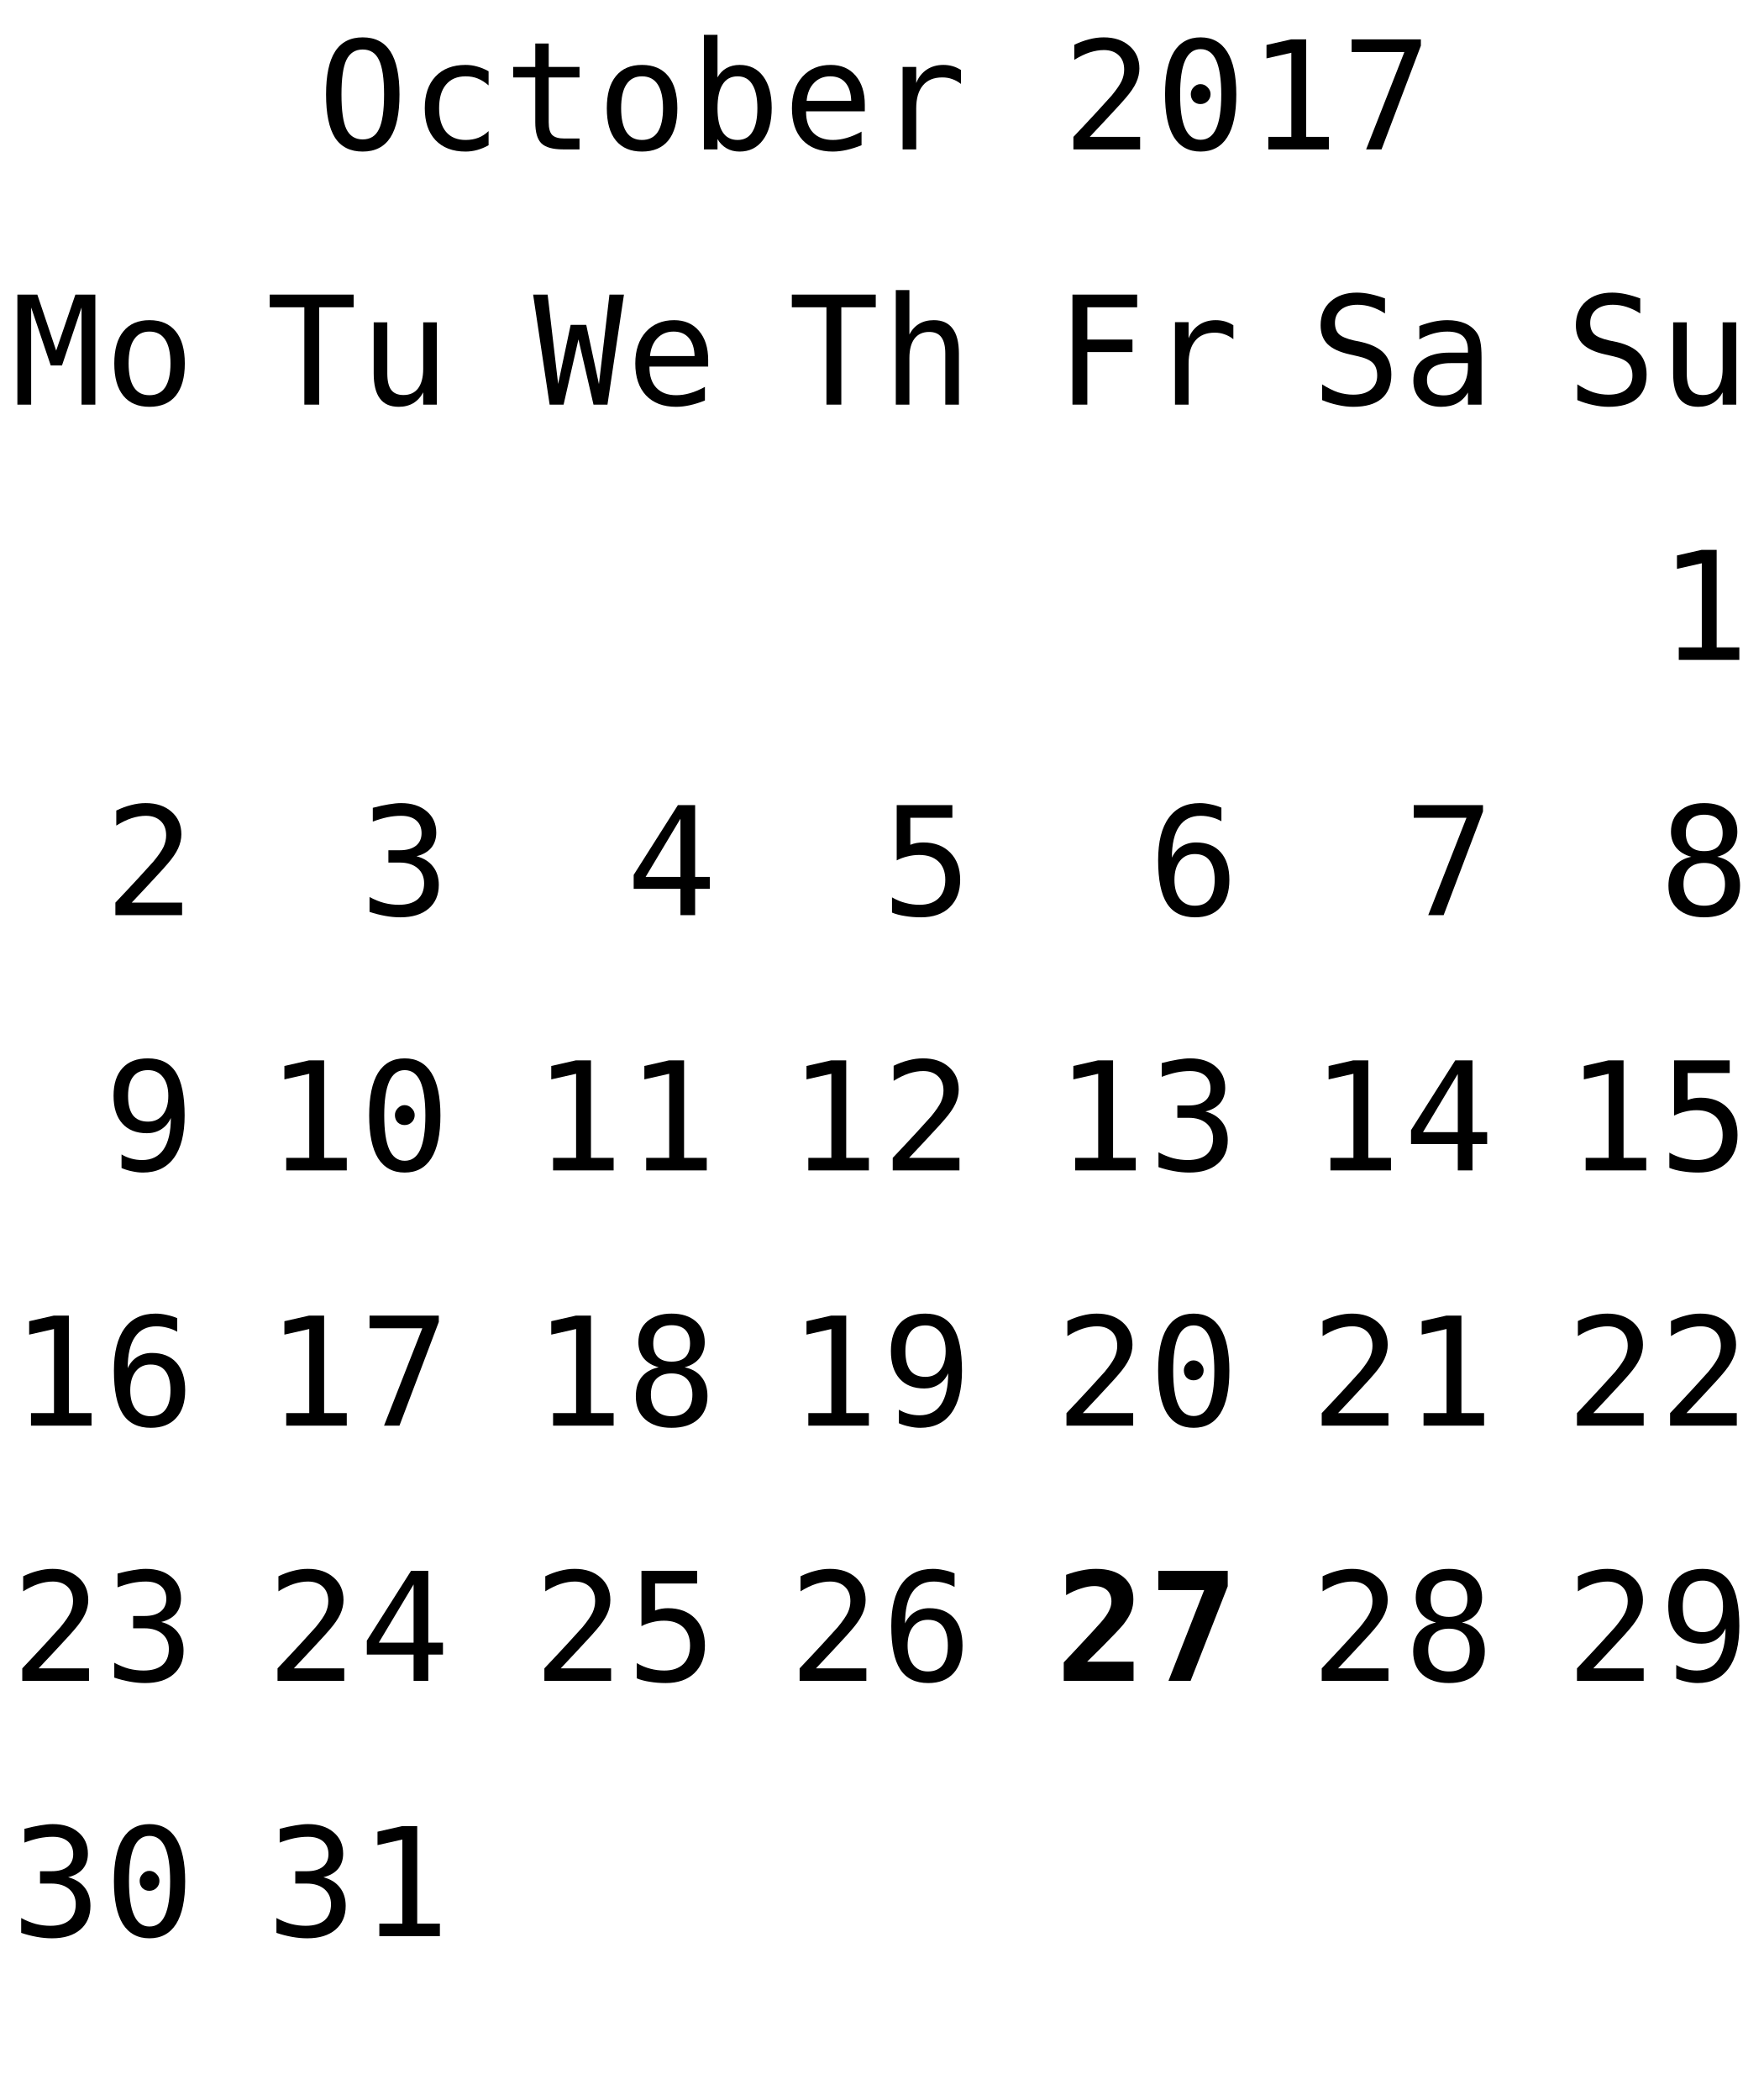
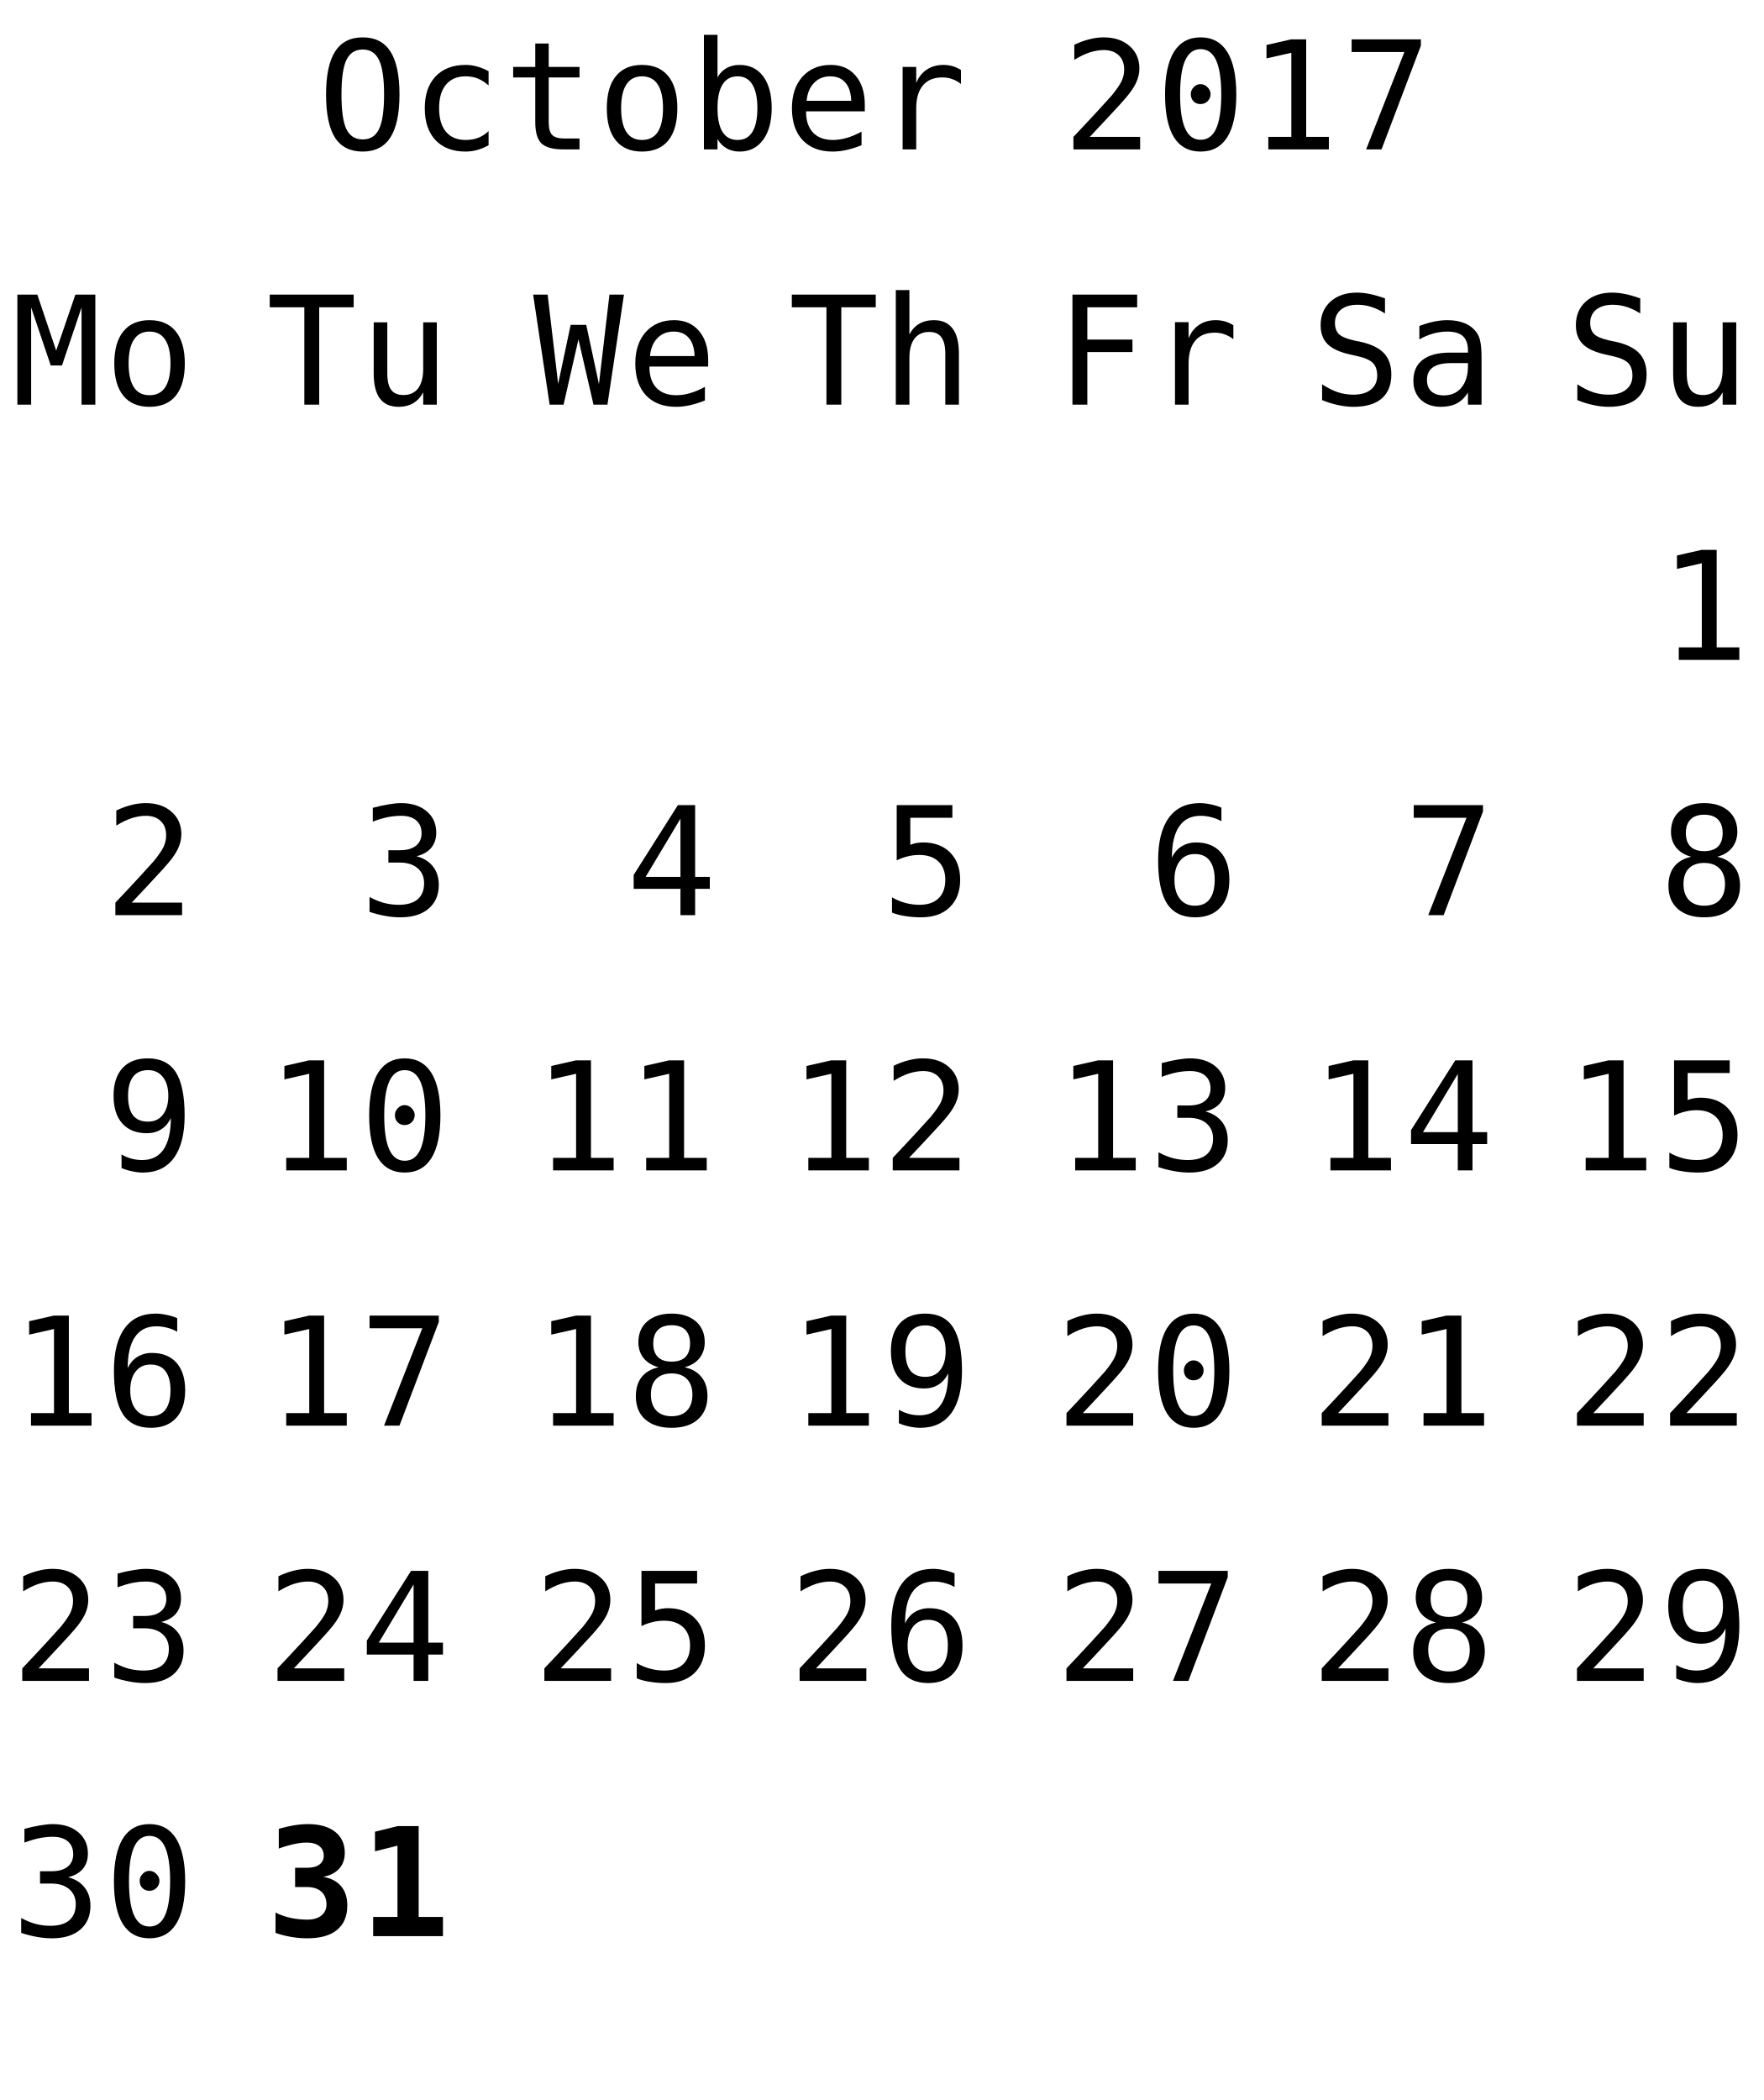
<svg xmlns="http://www.w3.org/2000/svg" xmlns:xlink="http://www.w3.org/1999/xlink" width="152pt" height="181pt" viewBox="0 0 152 181" version="1.1">
  <defs>
    <g>
      <symbol overflow="visible" id="glyph0-0">
        <path style="stroke:none;" d="M 0.656 2.297 L 0.656 -9.172 L 7.156 -9.172 L 7.156 2.297 Z M 1.391 1.578 L 6.438 1.578 L 6.438 -8.438 L 1.391 -8.438 Z M 1.391 1.578 " />
      </symbol>
      <symbol overflow="visible" id="glyph0-1">
        <path style="stroke:none;" d="M 5.75 -4.734 C 5.75 -6.117 5.602 -7.109 5.312 -7.703 C 5.031 -8.305 4.562 -8.609 3.906 -8.609 C 3.258 -8.609 2.789 -8.305 2.5 -7.703 C 2.219 -7.109 2.078 -6.117 2.078 -4.734 C 2.078 -3.336 2.219 -2.344 2.5 -1.75 C 2.789 -1.156 3.258 -0.859 3.906 -0.859 C 4.562 -0.859 5.031 -1.156 5.312 -1.75 C 5.602 -2.344 5.75 -3.336 5.75 -4.734 Z M 7.078 -4.734 C 7.078 -3.078 6.816 -1.844 6.297 -1.031 C 5.773 -0.219 4.977 0.188 3.906 0.188 C 2.832 0.188 2.035 -0.211 1.516 -1.016 C 1.004 -1.828 0.75 -3.066 0.75 -4.734 C 0.75 -6.391 1.008 -7.625 1.531 -8.438 C 2.051 -9.25 2.844 -9.656 3.906 -9.656 C 4.977 -9.656 5.773 -9.25 6.297 -8.438 C 6.816 -7.625 7.078 -6.391 7.078 -4.734 Z M 7.078 -4.734 " />
      </symbol>
      <symbol overflow="visible" id="glyph0-2">
        <path style="stroke:none;" d="M 6.734 -0.359 C 6.422 -0.18 6.098 -0.047 5.766 0.047 C 5.43 0.141 5.094 0.188 4.75 0.188 C 3.645 0.188 2.781 -0.141 2.156 -0.797 C 1.539 -1.461 1.234 -2.379 1.234 -3.547 C 1.234 -4.711 1.539 -5.625 2.156 -6.281 C 2.781 -6.945 3.645 -7.281 4.75 -7.281 C 5.094 -7.281 5.426 -7.234 5.75 -7.141 C 6.07 -7.055 6.398 -6.922 6.734 -6.734 L 6.734 -5.516 C 6.422 -5.785 6.109 -5.984 5.797 -6.109 C 5.492 -6.234 5.145 -6.297 4.75 -6.297 C 4.02 -6.297 3.457 -6.055 3.062 -5.578 C 2.664 -5.109 2.469 -4.43 2.469 -3.547 C 2.469 -2.672 2.664 -1.992 3.062 -1.516 C 3.457 -1.047 4.02 -0.812 4.75 -0.812 C 5.156 -0.812 5.52 -0.875 5.844 -1 C 6.164 -1.125 6.461 -1.316 6.734 -1.578 Z M 6.734 -0.359 " />
      </symbol>
      <symbol overflow="visible" id="glyph0-3">
        <path style="stroke:none;" d="M 3.891 -9.125 L 3.891 -7.109 L 6.547 -7.109 L 6.547 -6.203 L 3.891 -6.203 L 3.891 -2.344 C 3.891 -1.82 3.988 -1.457 4.188 -1.25 C 4.395 -1.039 4.742 -0.938 5.234 -0.938 L 6.547 -0.938 L 6.547 0 L 5.125 0 C 4.25 0 3.629 -0.172 3.266 -0.516 C 2.91 -0.867 2.734 -1.477 2.734 -2.344 L 2.734 -6.203 L 0.828 -6.203 L 0.828 -7.109 L 2.734 -7.109 L 2.734 -9.125 Z M 3.891 -9.125 " />
      </symbol>
      <symbol overflow="visible" id="glyph0-4">
        <path style="stroke:none;" d="M 3.906 -6.297 C 3.312 -6.297 2.863 -6.062 2.562 -5.594 C 2.258 -5.133 2.109 -4.453 2.109 -3.547 C 2.109 -2.648 2.258 -1.969 2.562 -1.5 C 2.863 -1.039 3.312 -0.812 3.906 -0.812 C 4.508 -0.812 4.961 -1.039 5.266 -1.5 C 5.566 -1.969 5.719 -2.648 5.719 -3.547 C 5.719 -4.453 5.566 -5.133 5.266 -5.594 C 4.961 -6.062 4.508 -6.297 3.906 -6.297 Z M 3.906 -7.281 C 4.895 -7.281 5.648 -6.957 6.172 -6.312 C 6.691 -5.676 6.953 -4.754 6.953 -3.547 C 6.953 -2.336 6.691 -1.41 6.172 -0.766 C 5.648 -0.129 4.895 0.188 3.906 0.188 C 2.926 0.188 2.176 -0.129 1.656 -0.766 C 1.133 -1.41 0.875 -2.336 0.875 -3.547 C 0.875 -4.754 1.133 -5.676 1.656 -6.312 C 2.176 -6.957 2.926 -7.281 3.906 -7.281 Z M 3.906 -7.281 " />
      </symbol>
      <symbol overflow="visible" id="glyph0-5">
        <path style="stroke:none;" d="M 5.828 -3.547 C 5.828 -4.453 5.68 -5.133 5.391 -5.594 C 5.109 -6.062 4.688 -6.297 4.125 -6.297 C 3.551 -6.297 3.117 -6.062 2.828 -5.594 C 2.535 -5.133 2.391 -4.453 2.391 -3.547 C 2.391 -2.648 2.535 -1.969 2.828 -1.5 C 3.117 -1.039 3.551 -0.812 4.125 -0.812 C 4.688 -0.812 5.109 -1.039 5.391 -1.5 C 5.68 -1.957 5.828 -2.641 5.828 -3.547 Z M 2.391 -6.203 C 2.578 -6.547 2.832 -6.812 3.156 -7 C 3.488 -7.188 3.867 -7.281 4.297 -7.281 C 5.16 -7.281 5.836 -6.953 6.328 -6.297 C 6.816 -5.641 7.062 -4.734 7.062 -3.578 C 7.062 -2.398 6.812 -1.477 6.312 -0.812 C 5.82 -0.145 5.148 0.188 4.297 0.188 C 3.867 0.188 3.492 0.094 3.172 -0.094 C 2.848 -0.281 2.586 -0.547 2.391 -0.891 L 2.391 0 L 1.219 0 L 1.219 -9.875 L 2.391 -9.875 Z M 2.391 -6.203 " />
      </symbol>
      <symbol overflow="visible" id="glyph0-6">
        <path style="stroke:none;" d="M 7.062 -3.844 L 7.062 -3.281 L 2 -3.281 L 2 -3.234 C 2 -2.461 2.203 -1.863 2.609 -1.438 C 3.016 -1.02 3.582 -0.812 4.312 -0.812 C 4.688 -0.812 5.078 -0.867 5.484 -0.984 C 5.891 -1.098 6.32 -1.281 6.781 -1.531 L 6.781 -0.359 C 6.344 -0.18 5.914 -0.047 5.5 0.047 C 5.082 0.141 4.68 0.188 4.297 0.188 C 3.191 0.188 2.328 -0.141 1.703 -0.797 C 1.086 -1.461 0.781 -2.379 0.781 -3.547 C 0.781 -4.68 1.082 -5.586 1.688 -6.266 C 2.301 -6.941 3.113 -7.281 4.125 -7.281 C 5.031 -7.281 5.742 -6.973 6.266 -6.359 C 6.797 -5.742 7.062 -4.906 7.062 -3.844 Z M 5.891 -4.188 C 5.867 -4.875 5.703 -5.395 5.391 -5.75 C 5.086 -6.113 4.648 -6.297 4.078 -6.297 C 3.516 -6.297 3.051 -6.109 2.688 -5.734 C 2.32 -5.359 2.109 -4.844 2.047 -4.188 Z M 5.891 -4.188 " />
      </symbol>
      <symbol overflow="visible" id="glyph0-7">
        <path style="stroke:none;" d="M 7.328 -5.641 C 7.078 -5.836 6.82 -5.977 6.562 -6.062 C 6.312 -6.156 6.031 -6.203 5.719 -6.203 C 4.988 -6.203 4.43 -5.973 4.047 -5.516 C 3.66 -5.055 3.469 -4.395 3.469 -3.531 L 3.469 0 L 2.297 0 L 2.297 -7.109 L 3.469 -7.109 L 3.469 -5.719 C 3.664 -6.219 3.969 -6.602 4.375 -6.875 C 4.781 -7.145 5.258 -7.281 5.812 -7.281 C 6.094 -7.281 6.359 -7.242 6.609 -7.172 C 6.859 -7.098 7.098 -6.988 7.328 -6.844 Z M 7.328 -5.641 " />
      </symbol>
      <symbol overflow="visible" id="glyph0-8">
        <path style="stroke:none;" d="" />
      </symbol>
      <symbol overflow="visible" id="glyph0-9">
        <path style="stroke:none;" d="M 2.375 -1.078 L 6.719 -1.078 L 6.719 0 L 0.969 0 L 0.969 -1.078 C 1.758 -1.91 2.445 -2.645 3.031 -3.281 C 3.625 -3.926 4.035 -4.379 4.266 -4.641 C 4.691 -5.16 4.977 -5.578 5.125 -5.891 C 5.27 -6.211 5.344 -6.539 5.344 -6.875 C 5.344 -7.406 5.188 -7.816 4.875 -8.109 C 4.562 -8.41 4.133 -8.562 3.594 -8.562 C 3.207 -8.562 2.801 -8.492 2.375 -8.359 C 1.957 -8.223 1.516 -8.008 1.047 -7.719 L 1.047 -9.016 C 1.473 -9.223 1.895 -9.379 2.312 -9.484 C 2.738 -9.598 3.16 -9.656 3.578 -9.656 C 4.504 -9.656 5.25 -9.406 5.812 -8.906 C 6.375 -8.414 6.656 -7.77 6.656 -6.969 C 6.656 -6.562 6.562 -6.156 6.375 -5.75 C 6.188 -5.344 5.879 -4.895 5.453 -4.406 C 5.223 -4.133 4.879 -3.754 4.422 -3.266 C 3.973 -2.773 3.289 -2.047 2.375 -1.078 Z M 2.375 -1.078 " />
      </symbol>
      <symbol overflow="visible" id="glyph0-10">
        <path style="stroke:none;" d="M 3.062 -4.766 C 3.062 -4.992 3.145 -5.191 3.312 -5.359 C 3.477 -5.535 3.672 -5.625 3.891 -5.625 C 4.129 -5.625 4.332 -5.535 4.5 -5.359 C 4.676 -5.191 4.766 -4.992 4.766 -4.766 C 4.766 -4.523 4.68 -4.32 4.516 -4.156 C 4.348 -3.988 4.141 -3.906 3.891 -3.906 C 3.66 -3.906 3.461 -3.984 3.297 -4.141 C 3.141 -4.305 3.062 -4.516 3.062 -4.766 Z M 3.906 -8.641 C 3.312 -8.641 2.867 -8.316 2.578 -7.672 C 2.285 -7.023 2.141 -6.047 2.141 -4.734 C 2.141 -3.422 2.285 -2.441 2.578 -1.797 C 2.867 -1.148 3.312 -0.828 3.906 -0.828 C 4.508 -0.828 4.957 -1.148 5.25 -1.797 C 5.539 -2.441 5.688 -3.422 5.688 -4.734 C 5.688 -6.047 5.539 -7.023 5.25 -7.672 C 4.957 -8.316 4.508 -8.641 3.906 -8.641 Z M 3.906 -9.656 C 4.914 -9.656 5.68 -9.238 6.203 -8.406 C 6.723 -7.57 6.984 -6.348 6.984 -4.734 C 6.984 -3.109 6.723 -1.879 6.203 -1.047 C 5.68 -0.223 4.914 0.188 3.906 0.188 C 2.895 0.188 2.129 -0.223 1.609 -1.047 C 1.098 -1.879 0.844 -3.109 0.844 -4.734 C 0.844 -6.348 1.098 -7.57 1.609 -8.406 C 2.129 -9.238 2.895 -9.656 3.906 -9.656 Z M 3.906 -9.656 " />
      </symbol>
      <symbol overflow="visible" id="glyph0-11">
        <path style="stroke:none;" d="M 1.719 -1.078 L 3.703 -1.078 L 3.703 -8.328 L 1.562 -7.844 L 1.562 -9 L 3.688 -9.484 L 4.984 -9.484 L 4.984 -1.078 L 6.938 -1.078 L 6.938 0 L 1.719 0 Z M 1.719 -1.078 " />
      </symbol>
      <symbol overflow="visible" id="glyph0-12">
        <path style="stroke:none;" d="M 0.875 -9.484 L 6.844 -9.484 L 6.844 -8.938 L 3.453 0 L 2.125 0 L 5.422 -8.391 L 0.875 -8.391 Z M 0.875 -9.484 " />
      </symbol>
      <symbol overflow="visible" id="glyph0-13">
        <path style="stroke:none;" d="M 6.422 -9.156 L 6.422 -7.859 C 6.035 -8.109 5.645 -8.297 5.25 -8.422 C 4.863 -8.547 4.469 -8.609 4.062 -8.609 C 3.457 -8.609 2.977 -8.469 2.625 -8.188 C 2.281 -7.906 2.109 -7.523 2.109 -7.047 C 2.109 -6.629 2.223 -6.305 2.453 -6.078 C 2.68 -5.859 3.113 -5.676 3.75 -5.531 L 4.422 -5.391 C 5.305 -5.18 5.953 -4.852 6.359 -4.406 C 6.766 -3.957 6.969 -3.352 6.969 -2.594 C 6.969 -1.688 6.688 -0.992 6.125 -0.516 C 5.57 -0.047 4.758 0.188 3.688 0.188 C 3.25 0.188 2.805 0.133 2.359 0.031 C 1.91 -0.062 1.457 -0.203 1 -0.391 L 1 -1.75 C 1.488 -1.438 1.945 -1.207 2.375 -1.062 C 2.812 -0.926 3.25 -0.859 3.688 -0.859 C 4.344 -0.859 4.848 -1.004 5.203 -1.297 C 5.566 -1.586 5.75 -1.988 5.75 -2.5 C 5.75 -2.977 5.625 -3.344 5.375 -3.594 C 5.125 -3.844 4.691 -4.035 4.078 -4.172 L 3.391 -4.328 C 2.516 -4.523 1.875 -4.82 1.469 -5.219 C 1.07 -5.625 0.875 -6.164 0.875 -6.844 C 0.875 -7.695 1.16 -8.379 1.734 -8.891 C 2.305 -9.398 3.062 -9.656 4 -9.656 C 4.363 -9.656 4.742 -9.613 5.141 -9.531 C 5.547 -9.445 5.973 -9.32 6.422 -9.156 Z M 6.422 -9.156 " />
      </symbol>
      <symbol overflow="visible" id="glyph0-14">
        <path style="stroke:none;" d="M 1.234 -2.688 L 1.234 -7.094 L 2.406 -7.094 L 2.406 -2.688 C 2.406 -2.051 2.516 -1.582 2.734 -1.281 C 2.961 -0.977 3.316 -0.828 3.797 -0.828 C 4.348 -0.828 4.77 -1.02 5.062 -1.406 C 5.352 -1.801 5.5 -2.359 5.5 -3.078 L 5.5 -7.094 L 6.672 -7.094 L 6.672 0 L 5.5 0 L 5.5 -1.062 C 5.289 -0.656 5.004 -0.344 4.641 -0.125 C 4.285 0.082 3.867 0.188 3.391 0.188 C 2.66 0.188 2.117 -0.051 1.766 -0.531 C 1.41 -1.008 1.234 -1.727 1.234 -2.688 Z M 1.234 -2.688 " />
      </symbol>
      <symbol overflow="visible" id="glyph0-15">
        <path style="stroke:none;" d="M 0.547 -9.484 L 2.266 -9.484 L 3.891 -4.656 L 5.547 -9.484 L 7.266 -9.484 L 7.266 0 L 6.078 0 L 6.078 -8.375 L 4.391 -3.375 L 3.422 -3.375 L 1.734 -8.375 L 1.734 0 L 0.547 0 Z M 0.547 -9.484 " />
      </symbol>
      <symbol overflow="visible" id="glyph0-16">
        <path style="stroke:none;" d="M 0.297 -9.484 L 7.531 -9.484 L 7.531 -8.391 L 4.562 -8.391 L 4.562 0 L 3.281 0 L 3.281 -8.391 L 0.297 -8.391 Z M 0.297 -9.484 " />
      </symbol>
      <symbol overflow="visible" id="glyph0-17">
        <path style="stroke:none;" d="M 4.922 -5.078 C 5.547 -4.91 6.02 -4.613 6.344 -4.188 C 6.676 -3.77 6.844 -3.242 6.844 -2.609 C 6.844 -1.742 6.551 -1.062 5.969 -0.562 C 5.383 -0.062 4.57 0.188 3.531 0.188 C 3.094 0.188 2.648 0.145 2.203 0.062 C 1.754 -0.02 1.312 -0.133 0.875 -0.281 L 0.875 -1.562 C 1.301 -1.332 1.723 -1.16 2.141 -1.047 C 2.566 -0.941 2.984 -0.891 3.391 -0.891 C 4.098 -0.891 4.641 -1.047 5.016 -1.359 C 5.391 -1.68 5.578 -2.145 5.578 -2.75 C 5.578 -3.289 5.391 -3.723 5.016 -4.047 C 4.641 -4.367 4.129 -4.531 3.484 -4.531 L 2.5 -4.531 L 2.5 -5.594 L 3.484 -5.594 C 4.078 -5.594 4.535 -5.719 4.859 -5.969 C 5.191 -6.227 5.359 -6.594 5.359 -7.062 C 5.359 -7.539 5.203 -7.91 4.891 -8.172 C 4.586 -8.43 4.156 -8.562 3.594 -8.562 C 3.207 -8.562 2.812 -8.52 2.406 -8.438 C 2.008 -8.352 1.594 -8.227 1.156 -8.062 L 1.156 -9.25 C 1.664 -9.383 2.117 -9.484 2.516 -9.547 C 2.922 -9.617 3.281 -9.656 3.594 -9.656 C 4.508 -9.656 5.242 -9.422 5.797 -8.953 C 6.348 -8.492 6.625 -7.879 6.625 -7.109 C 6.625 -6.586 6.477 -6.148 6.188 -5.797 C 5.895 -5.453 5.473 -5.211 4.922 -5.078 Z M 4.922 -5.078 " />
      </symbol>
      <symbol overflow="visible" id="glyph0-18">
        <path style="stroke:none;" d="M 0 -9.484 L 1.25 -9.484 L 2.156 -1.781 L 3.234 -6.875 L 4.578 -6.875 L 5.672 -1.766 L 6.578 -9.484 L 7.828 -9.484 L 6.406 0 L 5.203 0 L 3.906 -5.625 L 2.625 0 L 1.422 0 Z M 0 -9.484 " />
      </symbol>
      <symbol overflow="visible" id="glyph0-19">
        <path style="stroke:none;" d="M 4.672 -8.312 L 1.672 -3.297 L 4.672 -3.297 Z M 4.453 -9.484 L 5.938 -9.484 L 5.938 -3.297 L 7.203 -3.297 L 7.203 -2.266 L 5.938 -2.266 L 5.938 0 L 4.672 0 L 4.672 -2.266 L 0.641 -2.266 L 0.641 -3.469 Z M 4.453 -9.484 " />
      </symbol>
      <symbol overflow="visible" id="glyph0-20">
        <path style="stroke:none;" d="M 6.672 -4.406 L 6.672 0 L 5.5 0 L 5.5 -4.406 C 5.5 -5.039 5.383 -5.508 5.156 -5.812 C 4.938 -6.113 4.586 -6.266 4.109 -6.266 C 3.555 -6.266 3.133 -6.07 2.844 -5.688 C 2.551 -5.301 2.406 -4.742 2.406 -4.016 L 2.406 0 L 1.234 0 L 1.234 -9.875 L 2.406 -9.875 L 2.406 -6.047 C 2.613 -6.453 2.895 -6.758 3.25 -6.969 C 3.602 -7.176 4.023 -7.281 4.516 -7.281 C 5.234 -7.281 5.77 -7.039 6.125 -6.562 C 6.488 -6.094 6.672 -5.375 6.672 -4.406 Z M 6.672 -4.406 " />
      </symbol>
      <symbol overflow="visible" id="glyph0-21">
        <path style="stroke:none;" d="M 1.312 -9.484 L 6.109 -9.484 L 6.109 -8.391 L 2.484 -8.391 L 2.484 -6.062 C 2.66 -6.133 2.844 -6.188 3.031 -6.219 C 3.219 -6.25 3.406 -6.266 3.594 -6.266 C 4.57 -6.266 5.348 -5.973 5.922 -5.391 C 6.492 -4.816 6.781 -4.035 6.781 -3.047 C 6.781 -2.047 6.477 -1.254 5.875 -0.672 C 5.281 -0.098 4.457 0.188 3.406 0.188 C 2.906 0.188 2.445 0.148 2.031 0.078 C 1.613 0.016 1.238 -0.082 0.906 -0.219 L 0.906 -1.531 C 1.289 -1.312 1.68 -1.148 2.078 -1.047 C 2.473 -0.941 2.875 -0.891 3.281 -0.891 C 3.988 -0.891 4.535 -1.078 4.922 -1.453 C 5.305 -1.828 5.5 -2.359 5.5 -3.047 C 5.5 -3.723 5.301 -4.25 4.906 -4.625 C 4.508 -5 3.957 -5.188 3.25 -5.188 C 2.906 -5.188 2.57 -5.145 2.25 -5.062 C 1.926 -4.988 1.613 -4.875 1.312 -4.719 Z M 1.312 -9.484 " />
      </symbol>
      <symbol overflow="visible" id="glyph0-22">
        <path style="stroke:none;" d="M 1.484 -9.484 L 7.062 -9.484 L 7.062 -8.391 L 2.766 -8.391 L 2.766 -5.609 L 6.656 -5.609 L 6.656 -4.531 L 2.766 -4.531 L 2.766 0 L 1.484 0 Z M 1.484 -9.484 " />
      </symbol>
      <symbol overflow="visible" id="glyph0-23">
        <path style="stroke:none;" d="M 6.297 -9.266 L 6.297 -8.094 C 6.023 -8.25 5.738 -8.363 5.438 -8.438 C 5.133 -8.52 4.82 -8.562 4.5 -8.562 C 3.688 -8.562 3.07 -8.254 2.656 -7.641 C 2.238 -7.035 2.031 -6.141 2.031 -4.953 C 2.227 -5.379 2.504 -5.703 2.859 -5.922 C 3.223 -6.148 3.641 -6.266 4.109 -6.266 C 5.023 -6.266 5.734 -5.984 6.234 -5.422 C 6.734 -4.859 6.984 -4.066 6.984 -3.047 C 6.984 -2.016 6.723 -1.219 6.203 -0.656 C 5.691 -0.094 4.969 0.188 4.031 0.188 C 2.926 0.188 2.117 -0.207 1.609 -1 C 1.098 -1.789 0.844 -3.035 0.844 -4.734 C 0.844 -6.328 1.148 -7.547 1.766 -8.391 C 2.379 -9.234 3.27 -9.656 4.438 -9.656 C 4.75 -9.656 5.062 -9.617 5.375 -9.547 C 5.695 -9.484 6.004 -9.391 6.297 -9.266 Z M 4 -5.266 C 3.457 -5.266 3.031 -5.066 2.719 -4.672 C 2.406 -4.273 2.25 -3.734 2.25 -3.047 C 2.25 -2.348 2.406 -1.801 2.719 -1.406 C 3.031 -1.008 3.457 -0.812 4 -0.812 C 4.57 -0.812 5 -1 5.281 -1.375 C 5.57 -1.75 5.719 -2.305 5.719 -3.047 C 5.719 -3.773 5.57 -4.328 5.281 -4.703 C 5 -5.078 4.57 -5.266 4 -5.266 Z M 4 -5.266 " />
      </symbol>
      <symbol overflow="visible" id="glyph0-24">
        <path style="stroke:none;" d="M 4.453 -3.578 L 4.062 -3.578 C 3.383 -3.578 2.875 -3.457 2.531 -3.219 C 2.188 -2.977 2.016 -2.617 2.016 -2.141 C 2.016 -1.711 2.141 -1.379 2.391 -1.141 C 2.648 -0.91 3.008 -0.797 3.469 -0.797 C 4.113 -0.797 4.617 -1.02 4.984 -1.469 C 5.359 -1.914 5.547 -2.531 5.547 -3.312 L 5.547 -3.578 Z M 6.719 -4.062 L 6.719 0 L 5.547 0 L 5.547 -1.047 C 5.297 -0.629 4.977 -0.316 4.594 -0.109 C 4.219 0.086 3.758 0.188 3.219 0.188 C 2.5 0.188 1.922 -0.016 1.484 -0.422 C 1.055 -0.836 0.844 -1.383 0.844 -2.062 C 0.844 -2.852 1.109 -3.453 1.641 -3.859 C 2.172 -4.273 2.953 -4.484 3.984 -4.484 L 5.547 -4.484 L 5.547 -4.672 C 5.547 -5.234 5.398 -5.645 5.109 -5.906 C 4.828 -6.164 4.379 -6.297 3.766 -6.297 C 3.359 -6.297 2.953 -6.238 2.547 -6.125 C 2.141 -6.008 1.742 -5.844 1.359 -5.625 L 1.359 -6.781 C 1.797 -6.945 2.211 -7.07 2.609 -7.156 C 3.004 -7.238 3.391 -7.281 3.766 -7.281 C 4.348 -7.281 4.848 -7.191 5.266 -7.016 C 5.68 -6.848 6.02 -6.586 6.281 -6.234 C 6.438 -6.023 6.547 -5.766 6.609 -5.453 C 6.68 -5.141 6.719 -4.676 6.719 -4.062 Z M 6.719 -4.062 " />
      </symbol>
      <symbol overflow="visible" id="glyph0-25">
        <path style="stroke:none;" d="M 3.906 -4.5 C 3.332 -4.5 2.891 -4.336 2.578 -4.016 C 2.273 -3.703 2.125 -3.254 2.125 -2.672 C 2.125 -2.086 2.281 -1.629 2.594 -1.297 C 2.906 -0.973 3.344 -0.812 3.906 -0.812 C 4.488 -0.812 4.93 -0.973 5.234 -1.297 C 5.547 -1.617 5.703 -2.078 5.703 -2.672 C 5.703 -3.242 5.547 -3.691 5.234 -4.016 C 4.922 -4.336 4.477 -4.5 3.906 -4.5 Z M 2.797 -5.031 C 2.242 -5.176 1.812 -5.438 1.5 -5.812 C 1.195 -6.195 1.047 -6.656 1.047 -7.188 C 1.047 -7.945 1.301 -8.547 1.812 -8.984 C 2.332 -9.43 3.031 -9.656 3.906 -9.656 C 4.789 -9.656 5.488 -9.43 6 -8.984 C 6.508 -8.547 6.766 -7.945 6.766 -7.188 C 6.766 -6.656 6.613 -6.195 6.312 -5.812 C 6.008 -5.438 5.582 -5.176 5.031 -5.031 C 5.664 -4.895 6.148 -4.613 6.484 -4.188 C 6.828 -3.77 7 -3.223 7 -2.547 C 7 -1.691 6.723 -1.02 6.172 -0.531 C 5.629 -0.051 4.875 0.188 3.906 0.188 C 2.945 0.188 2.191 -0.051 1.641 -0.531 C 1.098 -1.008 0.828 -1.676 0.828 -2.531 C 0.828 -3.207 0.992 -3.758 1.328 -4.188 C 1.672 -4.613 2.16 -4.895 2.797 -5.031 Z M 2.328 -7.078 C 2.328 -6.566 2.461 -6.176 2.734 -5.906 C 3.004 -5.645 3.395 -5.516 3.906 -5.516 C 4.426 -5.516 4.82 -5.645 5.094 -5.906 C 5.363 -6.176 5.5 -6.566 5.5 -7.078 C 5.5 -7.586 5.363 -7.977 5.094 -8.25 C 4.82 -8.52 4.426 -8.656 3.906 -8.656 C 3.395 -8.656 3.004 -8.52 2.734 -8.25 C 2.461 -7.977 2.328 -7.586 2.328 -7.078 Z M 2.328 -7.078 " />
      </symbol>
      <symbol overflow="visible" id="glyph0-26">
        <path style="stroke:none;" d="M 3.781 -4.203 C 4.332 -4.203 4.758 -4.398 5.062 -4.797 C 5.375 -5.191 5.531 -5.734 5.531 -6.422 C 5.531 -7.117 5.375 -7.66 5.062 -8.047 C 4.758 -8.441 4.332 -8.641 3.781 -8.641 C 3.219 -8.641 2.789 -8.453 2.5 -8.078 C 2.207 -7.703 2.062 -7.148 2.062 -6.422 C 2.062 -5.68 2.203 -5.125 2.484 -4.75 C 2.773 -4.383 3.207 -4.203 3.781 -4.203 Z M 1.5 -0.203 L 1.5 -1.375 C 1.758 -1.219 2.039 -1.098 2.344 -1.016 C 2.645 -0.93 2.957 -0.891 3.281 -0.891 C 4.094 -0.891 4.707 -1.195 5.125 -1.812 C 5.539 -2.426 5.75 -3.328 5.75 -4.516 C 5.551 -4.086 5.27 -3.758 4.906 -3.531 C 4.551 -3.312 4.145 -3.203 3.688 -3.203 C 2.77 -3.203 2.062 -3.484 1.562 -4.047 C 1.062 -4.609 0.812 -5.406 0.812 -6.438 C 0.812 -7.457 1.066 -8.25 1.578 -8.812 C 2.086 -9.375 2.816 -9.656 3.766 -9.656 C 4.859 -9.656 5.66 -9.258 6.172 -8.469 C 6.68 -7.676 6.938 -6.43 6.938 -4.734 C 6.938 -3.141 6.629 -1.922 6.016 -1.078 C 5.398 -0.234 4.508 0.188 3.344 0.188 C 3.031 0.188 2.719 0.148 2.406 0.078 C 2.094 0.016 1.789 -0.078 1.5 -0.203 Z M 1.5 -0.203 " />
      </symbol>
      <symbol overflow="visible" id="glyph1-0">
        <path style="stroke:none;" d="M 0.656 2.297 L 0.656 -9.172 L 7.156 -9.172 L 7.156 2.297 Z M 1.391 1.578 L 6.438 1.578 L 6.438 -8.438 L 1.391 -8.438 Z M 1.391 1.578 " />
      </symbol>
      <symbol overflow="visible" id="glyph1-1">
-         <path style="stroke:none;" d="M 2.75 -1.656 L 6.75 -1.656 L 6.75 0 L 0.734 0 L 0.734 -1.594 L 1.75 -2.672 C 2.957 -3.961 3.688 -4.754 3.938 -5.047 C 4.258 -5.41 4.488 -5.734 4.625 -6.016 C 4.77 -6.297 4.844 -6.57 4.844 -6.844 C 4.844 -7.27 4.711 -7.598 4.453 -7.828 C 4.191 -8.055 3.828 -8.172 3.359 -8.172 C 3.023 -8.172 2.648 -8.102 2.234 -7.969 C 1.816 -7.844 1.383 -7.648 0.938 -7.391 L 0.938 -9.141 C 1.383 -9.305 1.82 -9.43 2.25 -9.516 C 2.688 -9.609 3.109 -9.656 3.516 -9.656 C 4.516 -9.656 5.301 -9.422 5.875 -8.953 C 6.445 -8.484 6.734 -7.844 6.734 -7.031 C 6.734 -6.656 6.672 -6.305 6.547 -5.984 C 6.422 -5.66 6.207 -5.301 5.906 -4.906 C 5.676 -4.613 5.062 -3.961 4.062 -2.953 C 3.508 -2.41 3.07 -1.977 2.75 -1.656 Z M 2.75 -1.656 " />
+         <path style="stroke:none;" d="M 3.484 -4.234 L 2.484 -4.234 L 2.484 -5.891 L 3.484 -5.891 C 3.953 -5.891 4.312 -5.977 4.562 -6.156 C 4.82 -6.344 4.953 -6.602 4.953 -6.938 C 4.953 -7.289 4.82 -7.566 4.562 -7.766 C 4.312 -7.961 3.953 -8.062 3.484 -8.062 C 3.129 -8.062 2.75 -8.016 2.344 -7.922 C 1.938 -7.836 1.516 -7.711 1.078 -7.547 L 1.078 -9.25 C 1.516 -9.375 1.941 -9.473 2.359 -9.547 C 2.785 -9.617 3.195 -9.656 3.594 -9.656 C 4.582 -9.656 5.359 -9.438 5.922 -9 C 6.484 -8.562 6.766 -7.957 6.766 -7.188 C 6.766 -6.625 6.602 -6.164 6.281 -5.812 C 5.957 -5.457 5.5 -5.223 4.906 -5.109 C 5.582 -4.992 6.098 -4.723 6.453 -4.297 C 6.805 -3.879 6.984 -3.328 6.984 -2.641 C 6.984 -1.723 6.688 -1.02 6.094 -0.531 C 5.508 -0.051 4.656 0.188 3.531 0.188 C 3.051 0.188 2.578 0.145 2.109 0.062 C 1.648 -0.02 1.211 -0.133 0.797 -0.281 L 0.797 -2.031 C 1.191 -1.832 1.617 -1.68 2.078 -1.578 C 2.547 -1.473 3.031 -1.422 3.531 -1.422 C 4.039 -1.422 4.441 -1.535 4.734 -1.766 C 5.035 -2.004 5.188 -2.32 5.188 -2.719 C 5.188 -3.207 5.035 -3.582 4.734 -3.844 C 4.441 -4.102 4.023 -4.234 3.484 -4.234 Z M 3.484 -4.234 " />
      </symbol>
      <symbol overflow="visible" id="glyph1-2">
-         <path style="stroke:none;" d="M 0.859 -9.484 L 6.844 -9.484 L 6.844 -8.156 L 3.641 0 L 1.734 0 L 4.812 -7.828 L 0.859 -7.828 Z M 0.859 -9.484 " />
+         <path style="stroke:none;" d="M 1.188 -1.656 L 3.281 -1.656 L 3.281 -7.797 L 1.344 -7.312 L 1.344 -9 L 3.297 -9.484 L 5.109 -9.484 L 5.109 -1.656 L 7.203 -1.656 L 7.203 0 L 1.188 0 Z M 1.188 -1.656 " />
      </symbol>
    </g>
  </defs>
  <g id="surface2">
    <g style="fill:rgb(0%,0%,0%);fill-opacity:1;">
      <use xlink:href="#glyph0-1" x="27.354" y="12.876" />
      <use xlink:href="#glyph0-2" x="35.378" y="12.876" />
      <use xlink:href="#glyph0-3" x="43.402" y="12.876" />
      <use xlink:href="#glyph0-4" x="51.427" y="12.876" />
      <use xlink:href="#glyph0-5" x="59.451" y="12.876" />
      <use xlink:href="#glyph0-6" x="67.476" y="12.876" />
      <use xlink:href="#glyph0-7" x="75.5" y="12.876" />
      <use xlink:href="#glyph0-8" x="83.524" y="12.876" />
      <use xlink:href="#glyph0-9" x="91.549" y="12.876" />
      <use xlink:href="#glyph0-10" x="99.573" y="12.876" />
      <use xlink:href="#glyph0-11" x="107.598" y="12.876" />
      <use xlink:href="#glyph0-12" x="115.622" y="12.876" />
    </g>
    <g style="fill:rgb(0%,0%,0%);fill-opacity:1;">
      <use xlink:href="#glyph0-13" x="134.951" y="34.876" />
      <use xlink:href="#glyph0-14" x="142.976" y="34.876" />
    </g>
    <g style="fill:rgb(0%,0%,0%);fill-opacity:1;">
      <use xlink:href="#glyph0-8" x="134.951" y="56.876" />
      <use xlink:href="#glyph0-11" x="142.976" y="56.876" />
    </g>
    <g style="fill:rgb(0%,0%,0%);fill-opacity:1;">
      <use xlink:href="#glyph0-15" x="0.951" y="34.876" />
      <use xlink:href="#glyph0-4" x="8.976" y="34.876" />
    </g>
    <g style="fill:rgb(0%,0%,0%);fill-opacity:1;">
      <use xlink:href="#glyph0-8" x="0.951" y="78.876" />
      <use xlink:href="#glyph0-9" x="8.976" y="78.876" />
    </g>
    <g style="fill:rgb(0%,0%,0%);fill-opacity:1;">
      <use xlink:href="#glyph0-16" x="22.951" y="34.876" />
      <use xlink:href="#glyph0-14" x="30.976" y="34.876" />
    </g>
    <g style="fill:rgb(0%,0%,0%);fill-opacity:1;">
      <use xlink:href="#glyph0-8" x="22.951" y="78.876" />
      <use xlink:href="#glyph0-17" x="30.976" y="78.876" />
    </g>
    <g style="fill:rgb(0%,0%,0%);fill-opacity:1;">
      <use xlink:href="#glyph0-18" x="45.951" y="34.876" />
      <use xlink:href="#glyph0-6" x="53.976" y="34.876" />
    </g>
    <g style="fill:rgb(0%,0%,0%);fill-opacity:1;">
      <use xlink:href="#glyph0-8" x="45.951" y="78.876" />
      <use xlink:href="#glyph0-19" x="53.976" y="78.876" />
    </g>
    <g style="fill:rgb(0%,0%,0%);fill-opacity:1;">
      <use xlink:href="#glyph0-16" x="67.951" y="34.876" />
      <use xlink:href="#glyph0-20" x="75.976" y="34.876" />
    </g>
    <g style="fill:rgb(0%,0%,0%);fill-opacity:1;">
      <use xlink:href="#glyph0-8" x="67.951" y="78.876" />
      <use xlink:href="#glyph0-21" x="75.976" y="78.876" />
    </g>
    <g style="fill:rgb(0%,0%,0%);fill-opacity:1;">
      <use xlink:href="#glyph0-22" x="90.951" y="34.876" />
      <use xlink:href="#glyph0-7" x="98.976" y="34.876" />
    </g>
    <g style="fill:rgb(0%,0%,0%);fill-opacity:1;">
      <use xlink:href="#glyph0-8" x="90.951" y="78.876" />
      <use xlink:href="#glyph0-23" x="98.976" y="78.876" />
    </g>
    <g style="fill:rgb(0%,0%,0%);fill-opacity:1;">
      <use xlink:href="#glyph0-13" x="112.951" y="34.876" />
      <use xlink:href="#glyph0-24" x="120.976" y="34.876" />
    </g>
    <g style="fill:rgb(0%,0%,0%);fill-opacity:1;">
      <use xlink:href="#glyph0-8" x="112.951" y="78.876" />
      <use xlink:href="#glyph0-12" x="120.976" y="78.876" />
    </g>
    <g style="fill:rgb(0%,0%,0%);fill-opacity:1;">
      <use xlink:href="#glyph0-8" x="134.951" y="78.876" />
      <use xlink:href="#glyph0-25" x="142.976" y="78.876" />
    </g>
    <g style="fill:rgb(0%,0%,0%);fill-opacity:1;">
      <use xlink:href="#glyph0-8" x="0.951" y="100.876" />
      <use xlink:href="#glyph0-26" x="8.976" y="100.876" />
    </g>
    <g style="fill:rgb(0%,0%,0%);fill-opacity:1;">
      <use xlink:href="#glyph0-11" x="22.951" y="100.876" />
      <use xlink:href="#glyph0-10" x="30.976" y="100.876" />
    </g>
    <g style="fill:rgb(0%,0%,0%);fill-opacity:1;">
      <use xlink:href="#glyph0-11" x="45.951" y="100.876" />
      <use xlink:href="#glyph0-11" x="53.976" y="100.876" />
    </g>
    <g style="fill:rgb(0%,0%,0%);fill-opacity:1;">
      <use xlink:href="#glyph0-11" x="67.951" y="100.876" />
      <use xlink:href="#glyph0-9" x="75.976" y="100.876" />
    </g>
    <g style="fill:rgb(0%,0%,0%);fill-opacity:1;">
      <use xlink:href="#glyph0-11" x="90.951" y="100.876" />
      <use xlink:href="#glyph0-17" x="98.976" y="100.876" />
    </g>
    <g style="fill:rgb(0%,0%,0%);fill-opacity:1;">
      <use xlink:href="#glyph0-11" x="112.951" y="100.876" />
      <use xlink:href="#glyph0-19" x="120.976" y="100.876" />
    </g>
    <g style="fill:rgb(0%,0%,0%);fill-opacity:1;">
      <use xlink:href="#glyph0-11" x="134.951" y="100.876" />
      <use xlink:href="#glyph0-21" x="142.976" y="100.876" />
    </g>
    <g style="fill:rgb(0%,0%,0%);fill-opacity:1;">
      <use xlink:href="#glyph0-11" x="0.951" y="122.876" />
      <use xlink:href="#glyph0-23" x="8.976" y="122.876" />
    </g>
    <g style="fill:rgb(0%,0%,0%);fill-opacity:1;">
      <use xlink:href="#glyph0-11" x="22.951" y="122.876" />
      <use xlink:href="#glyph0-12" x="30.976" y="122.876" />
    </g>
    <g style="fill:rgb(0%,0%,0%);fill-opacity:1;">
      <use xlink:href="#glyph0-11" x="45.951" y="122.876" />
      <use xlink:href="#glyph0-25" x="53.976" y="122.876" />
    </g>
    <g style="fill:rgb(0%,0%,0%);fill-opacity:1;">
      <use xlink:href="#glyph0-11" x="67.951" y="122.876" />
      <use xlink:href="#glyph0-26" x="75.976" y="122.876" />
    </g>
    <g style="fill:rgb(0%,0%,0%);fill-opacity:1;">
      <use xlink:href="#glyph0-9" x="90.951" y="122.876" />
      <use xlink:href="#glyph0-10" x="98.976" y="122.876" />
    </g>
    <g style="fill:rgb(0%,0%,0%);fill-opacity:1;">
      <use xlink:href="#glyph0-9" x="112.951" y="122.876" />
      <use xlink:href="#glyph0-11" x="120.976" y="122.876" />
    </g>
    <g style="fill:rgb(0%,0%,0%);fill-opacity:1;">
      <use xlink:href="#glyph0-9" x="134.951" y="122.876" />
      <use xlink:href="#glyph0-9" x="142.976" y="122.876" />
    </g>
    <g style="fill:rgb(0%,0%,0%);fill-opacity:1;">
      <use xlink:href="#glyph0-9" x="0.951" y="144.876" />
      <use xlink:href="#glyph0-17" x="8.976" y="144.876" />
    </g>
    <g style="fill:rgb(0%,0%,0%);fill-opacity:1;">
      <use xlink:href="#glyph0-9" x="22.951" y="144.876" />
      <use xlink:href="#glyph0-19" x="30.976" y="144.876" />
    </g>
    <g style="fill:rgb(0%,0%,0%);fill-opacity:1;">
      <use xlink:href="#glyph0-9" x="45.951" y="144.876" />
      <use xlink:href="#glyph0-21" x="53.976" y="144.876" />
    </g>
    <g style="fill:rgb(0%,0%,0%);fill-opacity:1;">
      <use xlink:href="#glyph0-9" x="67.951" y="144.876" />
      <use xlink:href="#glyph0-23" x="75.976" y="144.876" />
    </g>
    <g style="fill:rgb(0%,0%,0%);fill-opacity:1;">
-       <use xlink:href="#glyph1-1" x="90.951" y="144.876" />
-       <use xlink:href="#glyph1-2" x="98.976" y="144.876" />
+       <use xlink:href="#glyph0-9" x="90.951" y="144.876" />
+       <use xlink:href="#glyph0-12" x="98.976" y="144.876" />
    </g>
    <g style="fill:rgb(0%,0%,0%);fill-opacity:1;">
      <use xlink:href="#glyph0-9" x="112.951" y="144.876" />
      <use xlink:href="#glyph0-25" x="120.976" y="144.876" />
    </g>
    <g style="fill:rgb(0%,0%,0%);fill-opacity:1;">
      <use xlink:href="#glyph0-9" x="134.951" y="144.876" />
      <use xlink:href="#glyph0-26" x="142.976" y="144.876" />
    </g>
    <g style="fill:rgb(0%,0%,0%);fill-opacity:1;">
      <use xlink:href="#glyph0-17" x="0.951" y="166.876" />
      <use xlink:href="#glyph0-10" x="8.976" y="166.876" />
    </g>
    <g style="fill:rgb(0%,0%,0%);fill-opacity:1;">
-       <use xlink:href="#glyph0-17" x="22.951" y="166.876" />
-       <use xlink:href="#glyph0-11" x="30.976" y="166.876" />
+       <use xlink:href="#glyph1-1" x="22.951" y="166.876" />
+       <use xlink:href="#glyph1-2" x="30.976" y="166.876" />
    </g>
  </g>
</svg>
